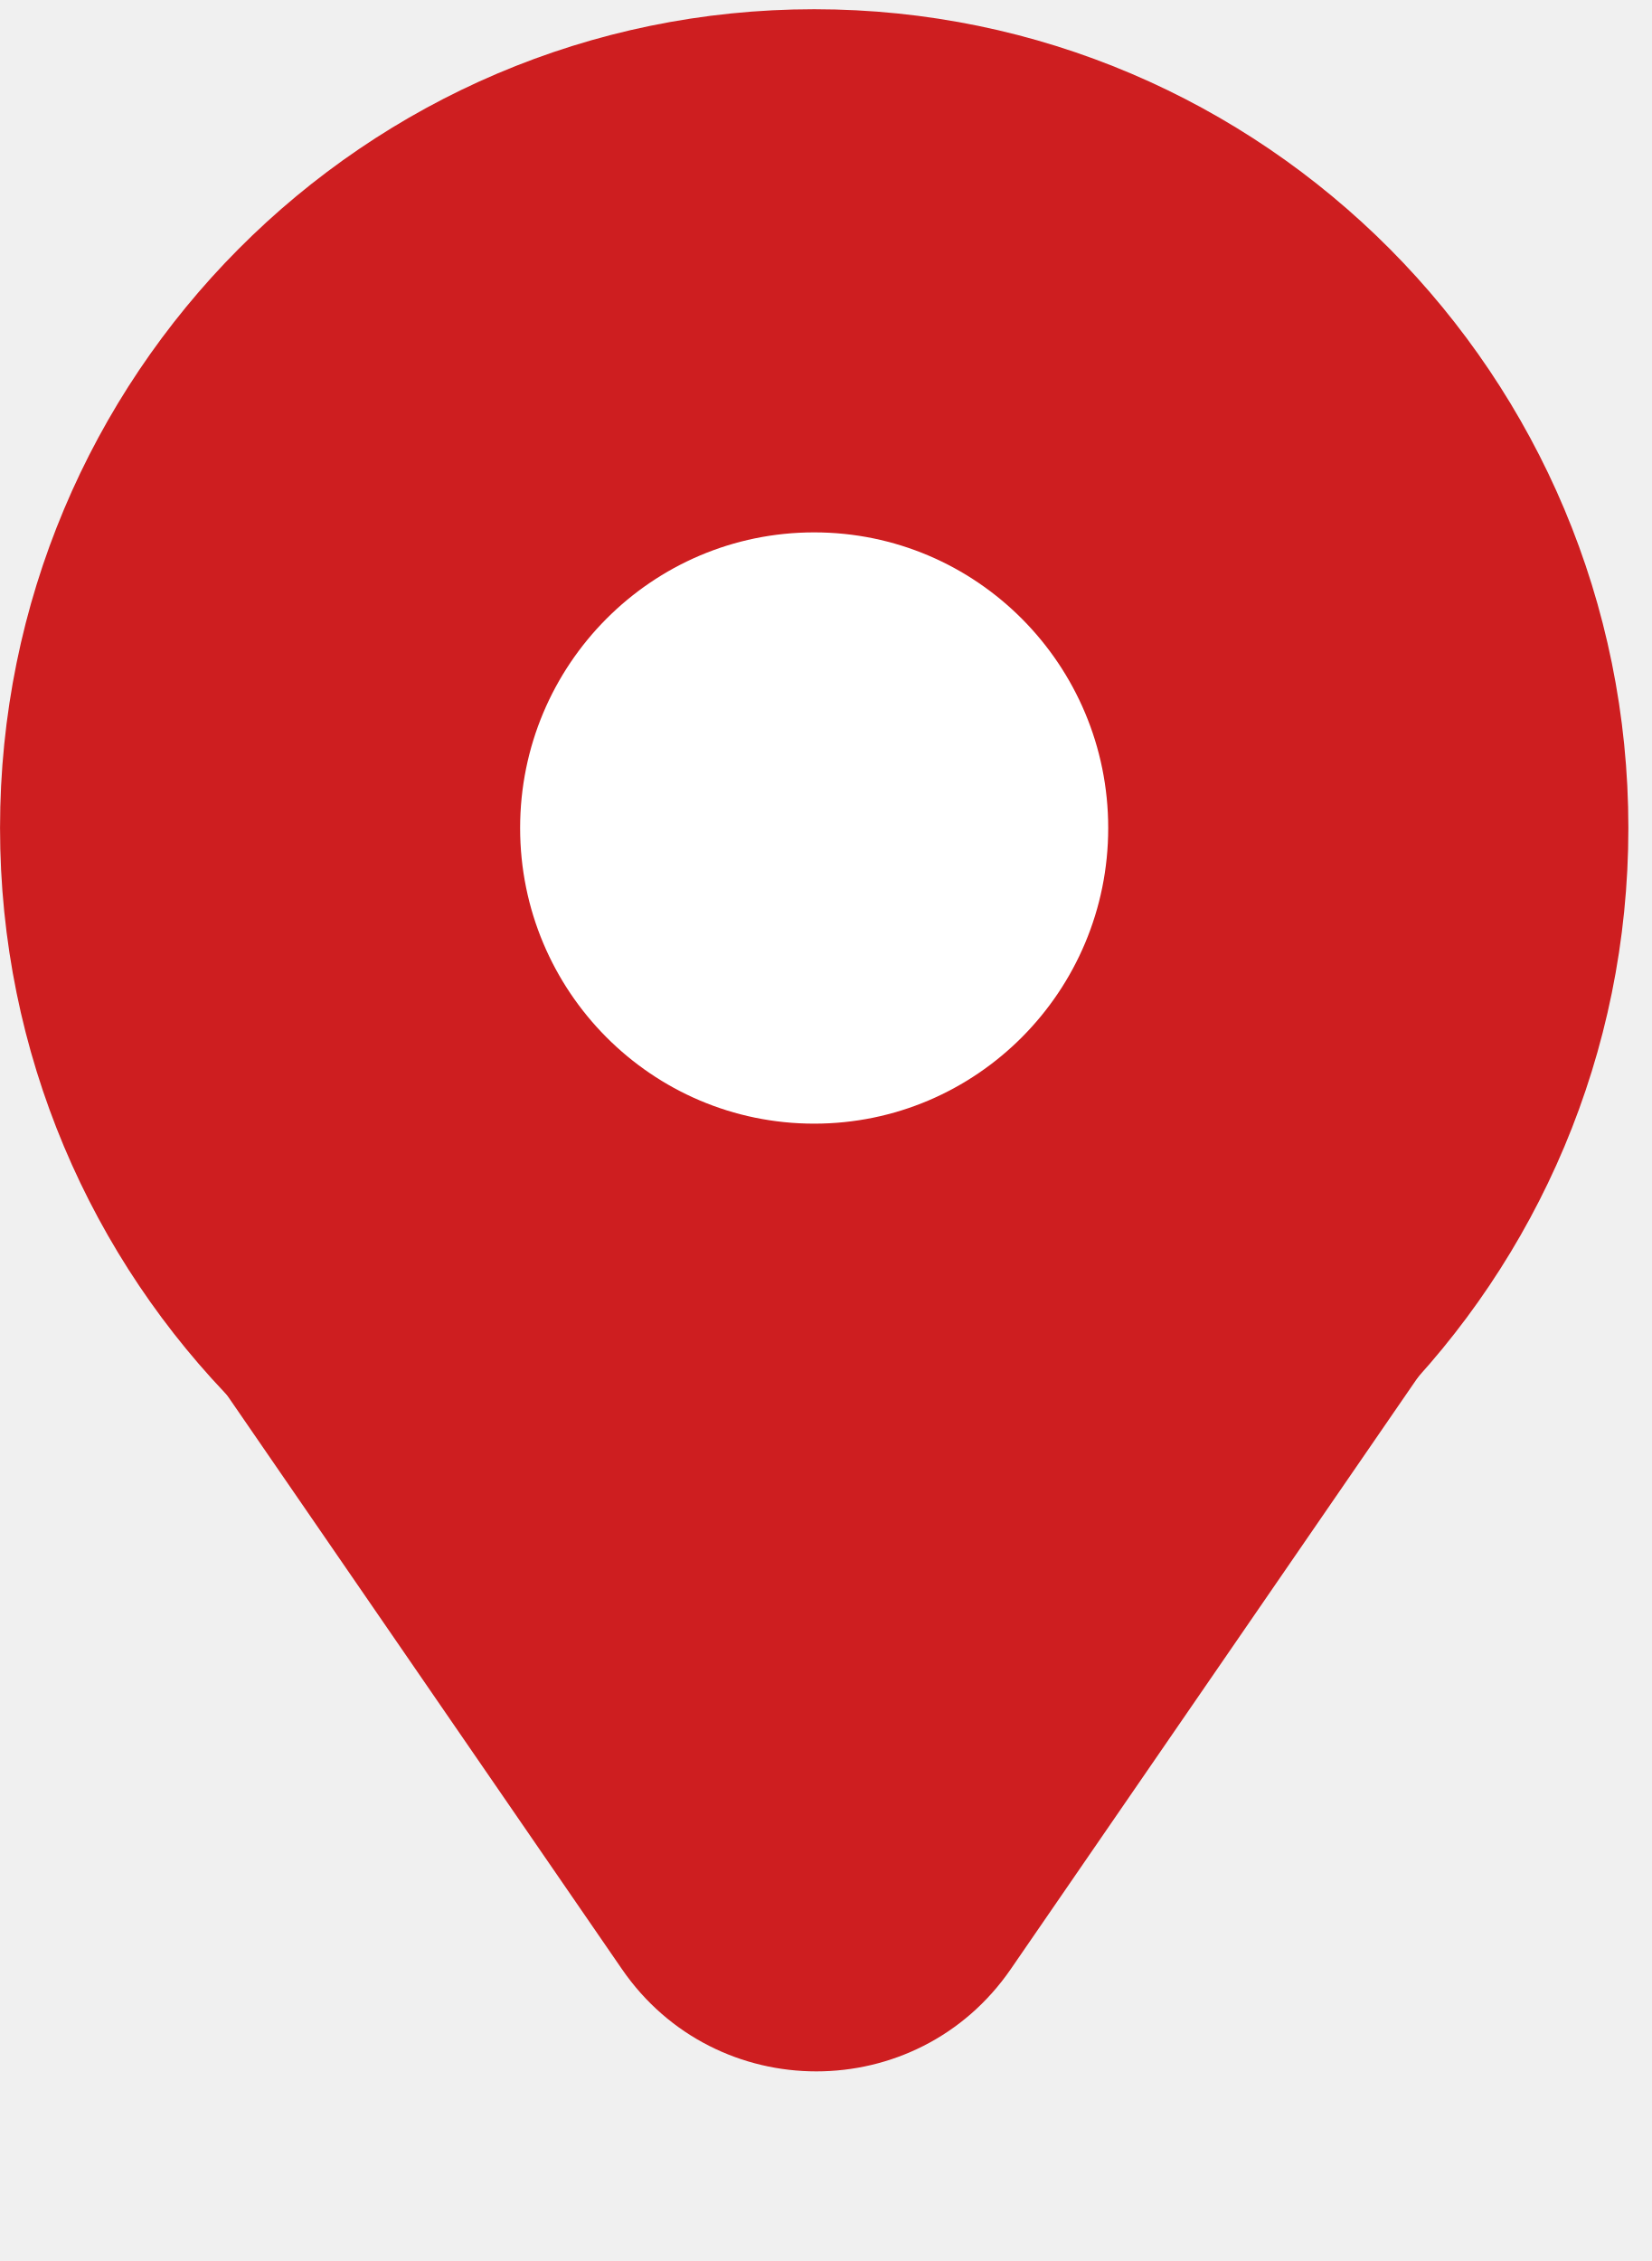
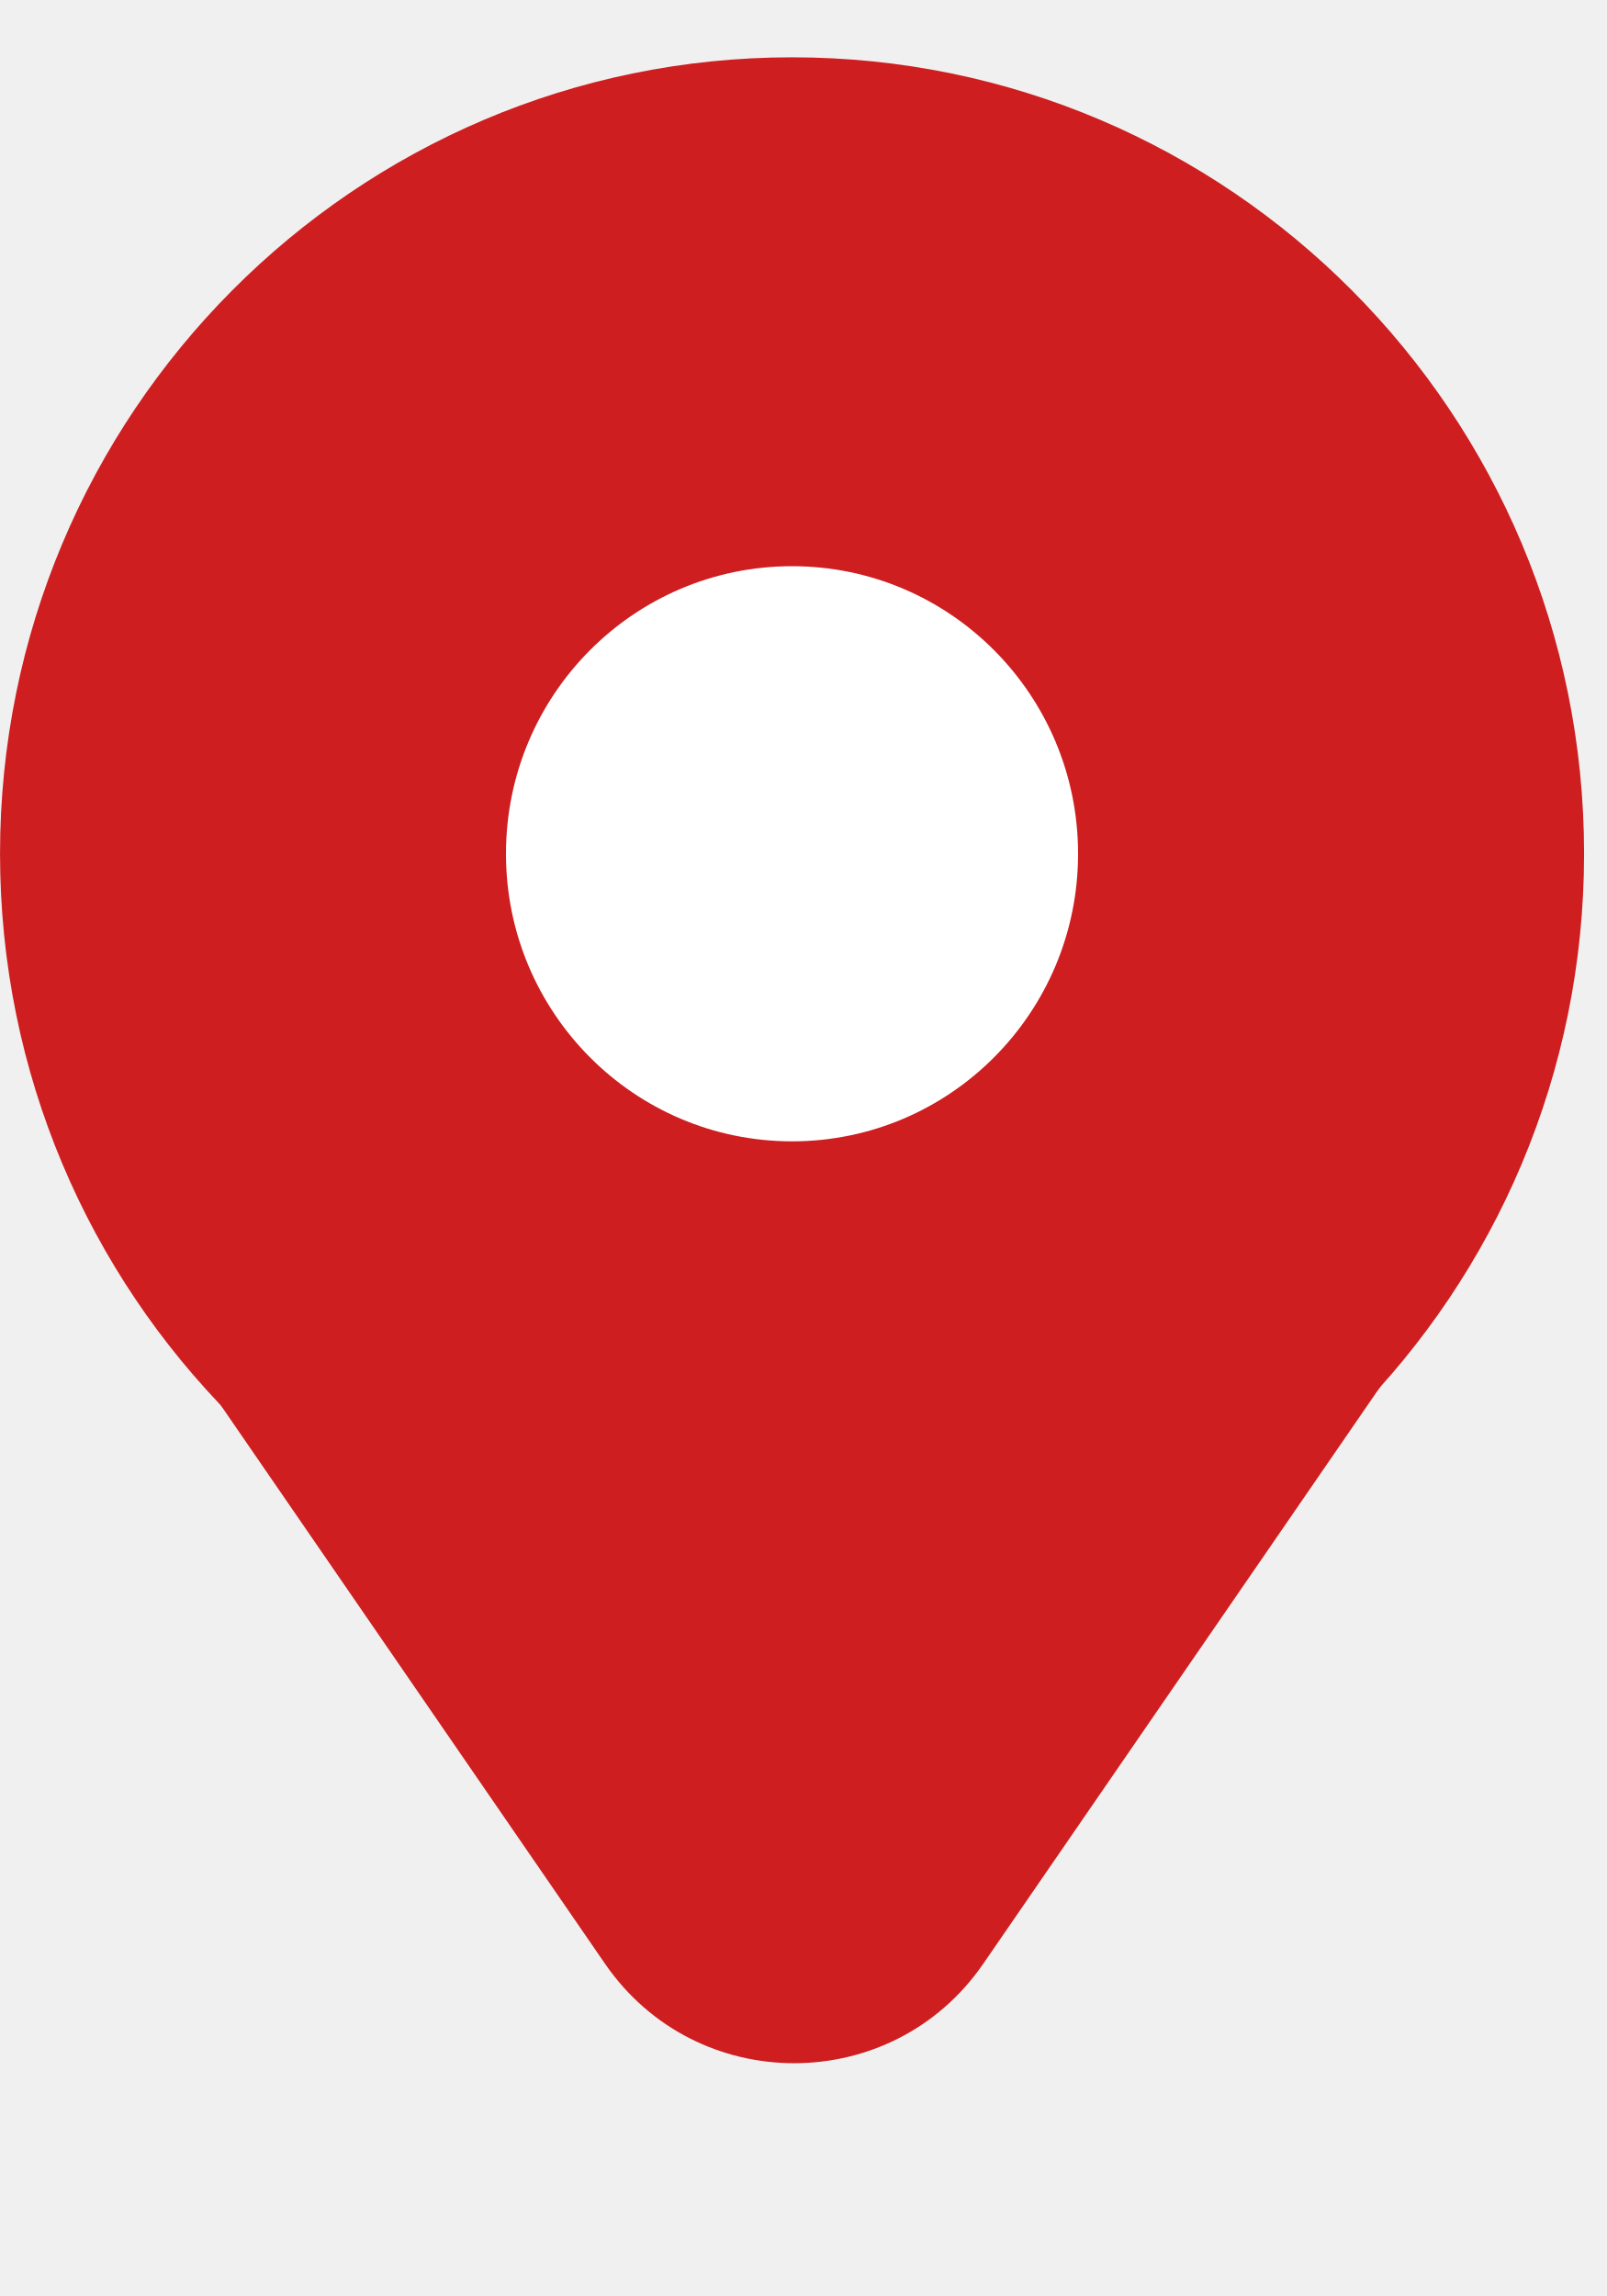
- <svg xmlns="http://www.w3.org/2000/svg" width="38" height="52" viewBox="0 0 14 19" fill="none">
+ <svg xmlns="http://www.w3.org/2000/svg" width="14" height="20" viewBox="0 0 14 19" fill="none">
  <ellipse cx="6.9" cy="6.937" rx="6.9" ry="6.937" transform="rotate(-180 6.90016 6.93663)" fill="#CE1E20" />
  <path d="M8.566 16.606C7.771 17.761 6.066 17.761 5.271 16.606L0.9 10.254L12.937 10.254L8.566 16.606Z" fill="#CE1E20" />
  <ellipse cx="6.9" cy="6.937" rx="2.492" ry="2.505" fill="white" />
</svg>
